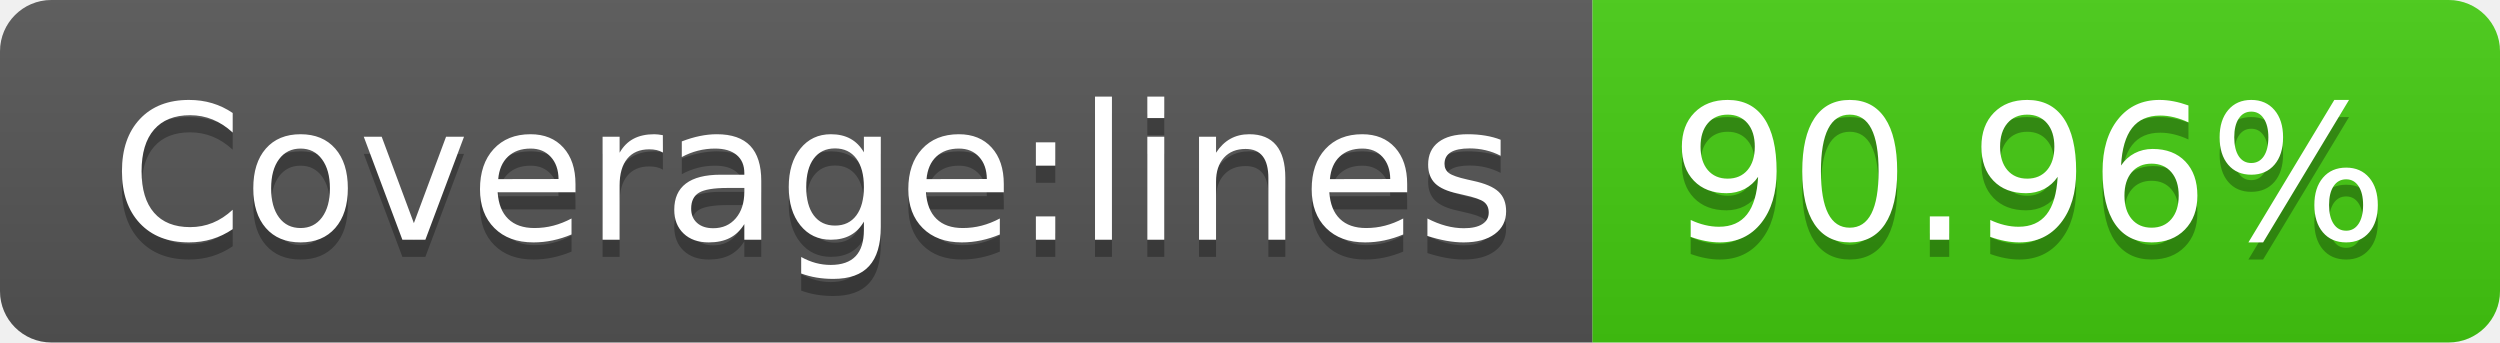
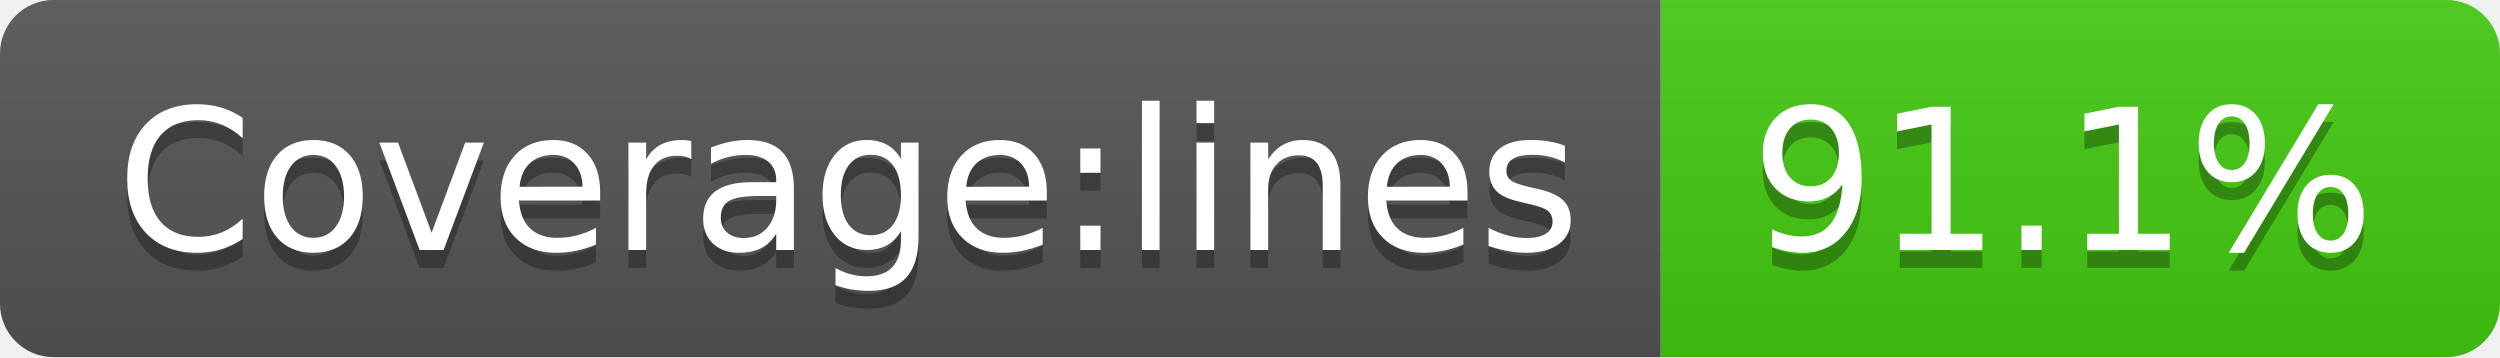
- <svg xmlns="http://www.w3.org/2000/svg" width="146" height="20">
+ <svg xmlns="http://www.w3.org/2000/svg" width="140" height="20">
  <linearGradient id="s" x2="0" y2="100%">
    <stop offset="0" stop-color="#bbb" stop-opacity=".1" />
    <stop offset="1" stop-opacity=".1" />
  </linearGradient>
  <clipPath id="r">
-     <rect width="146" height="20" rx="3" fill="#fff" />
+     <rect width="140" height="20" rx="3" fill="#fff" />
  </clipPath>
  <g clip-path="url(#r)">
    <rect width="93" height="20" fill="#555" />
-     <rect x="93" width="53" height="20" fill="#4c1" />
-     <rect width="146" height="20" fill="url(#s)" />
+     <rect x="93" width="47" height="20" fill="#4c1" />
+     <rect width="140" height="20" fill="url(#s)" />
  </g>
  <g fill="#fff" text-anchor="middle" font-family="Verdana,Geneva,DejaVu Sans,sans-serif" text-rendering="geometricPrecision" font-size="110">
    <text x="475" y="150" fill="#010101" fill-opacity=".3" transform="scale(.1)" textLength="830">Coverage:lines</text>
    <text x="475" y="140" transform="scale(.1)" textLength="830">Coverage:lines</text>
-     <text x="1185" y="150" fill="#010101" fill-opacity=".3" transform="scale(.1)" textLength="430">90.96%</text>
-     <text x="1185" y="140" transform="scale(.1)" textLength="430">90.96%</text>
+     <text x="1155" y="150" fill="#010101" fill-opacity=".3" transform="scale(.1)" textLength="370">91.1%</text>
+     <text x="1155" y="140" transform="scale(.1)" textLength="370">91.1%</text>
  </g>
</svg>
